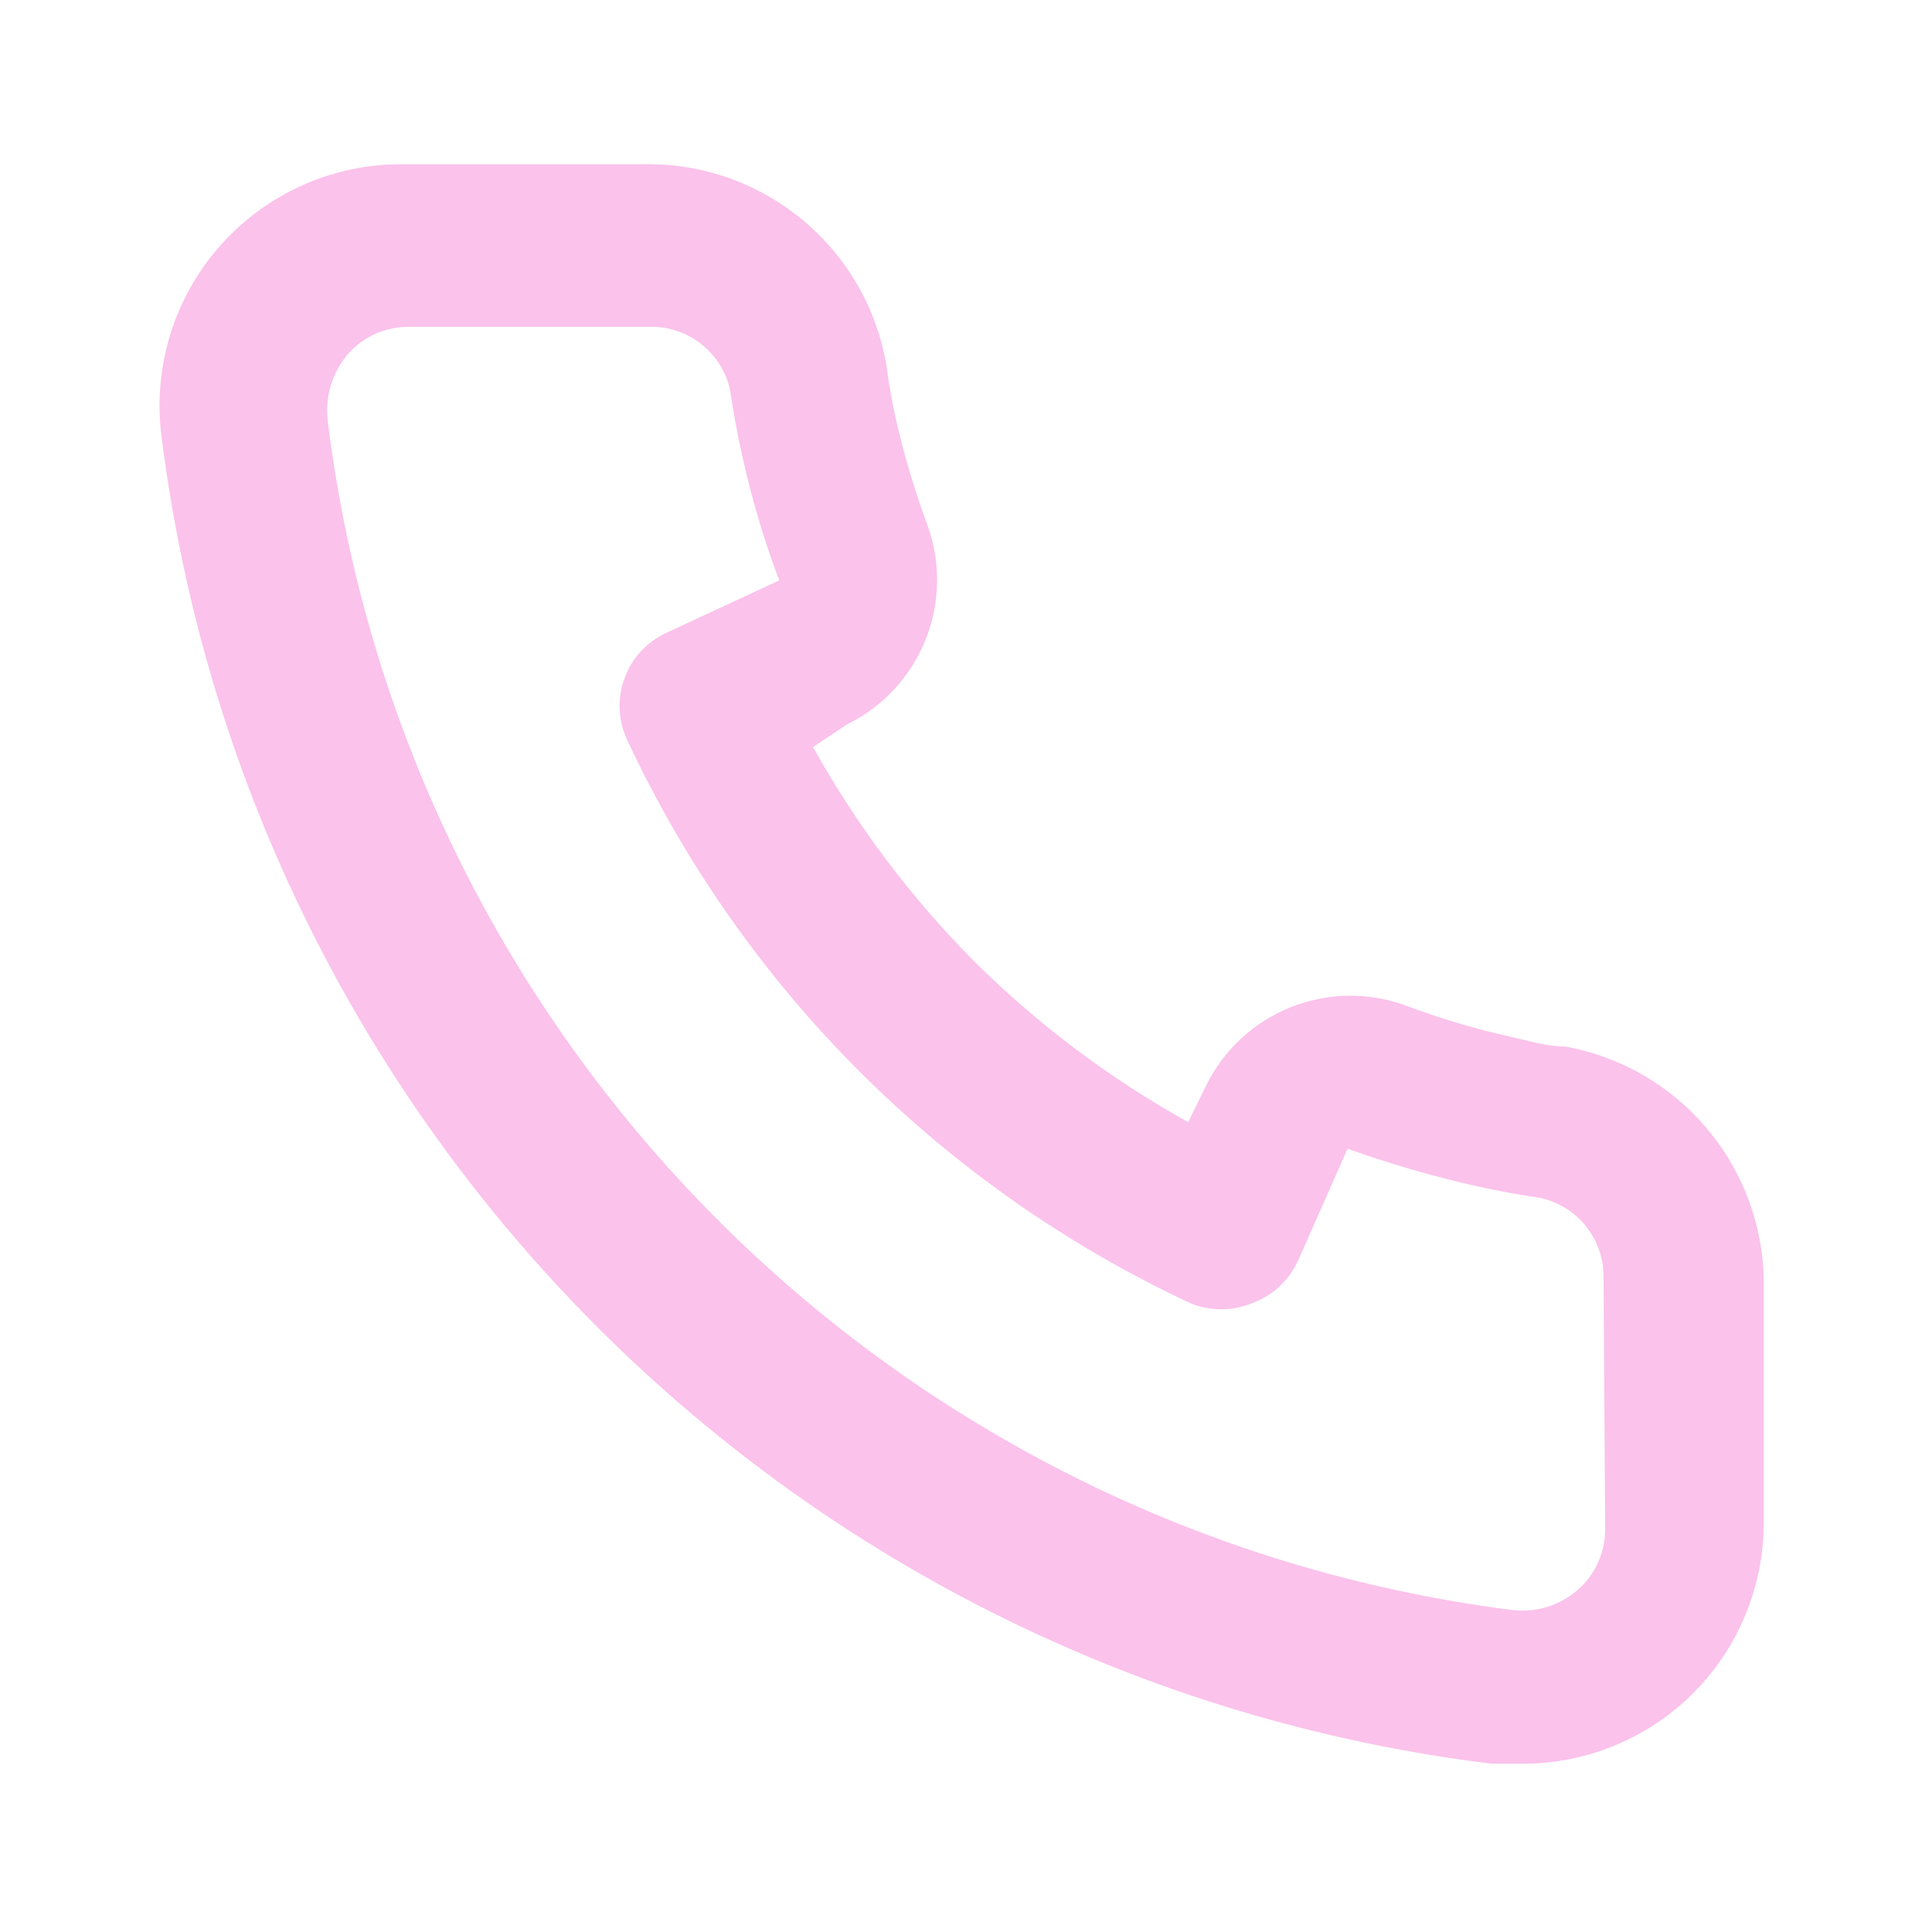
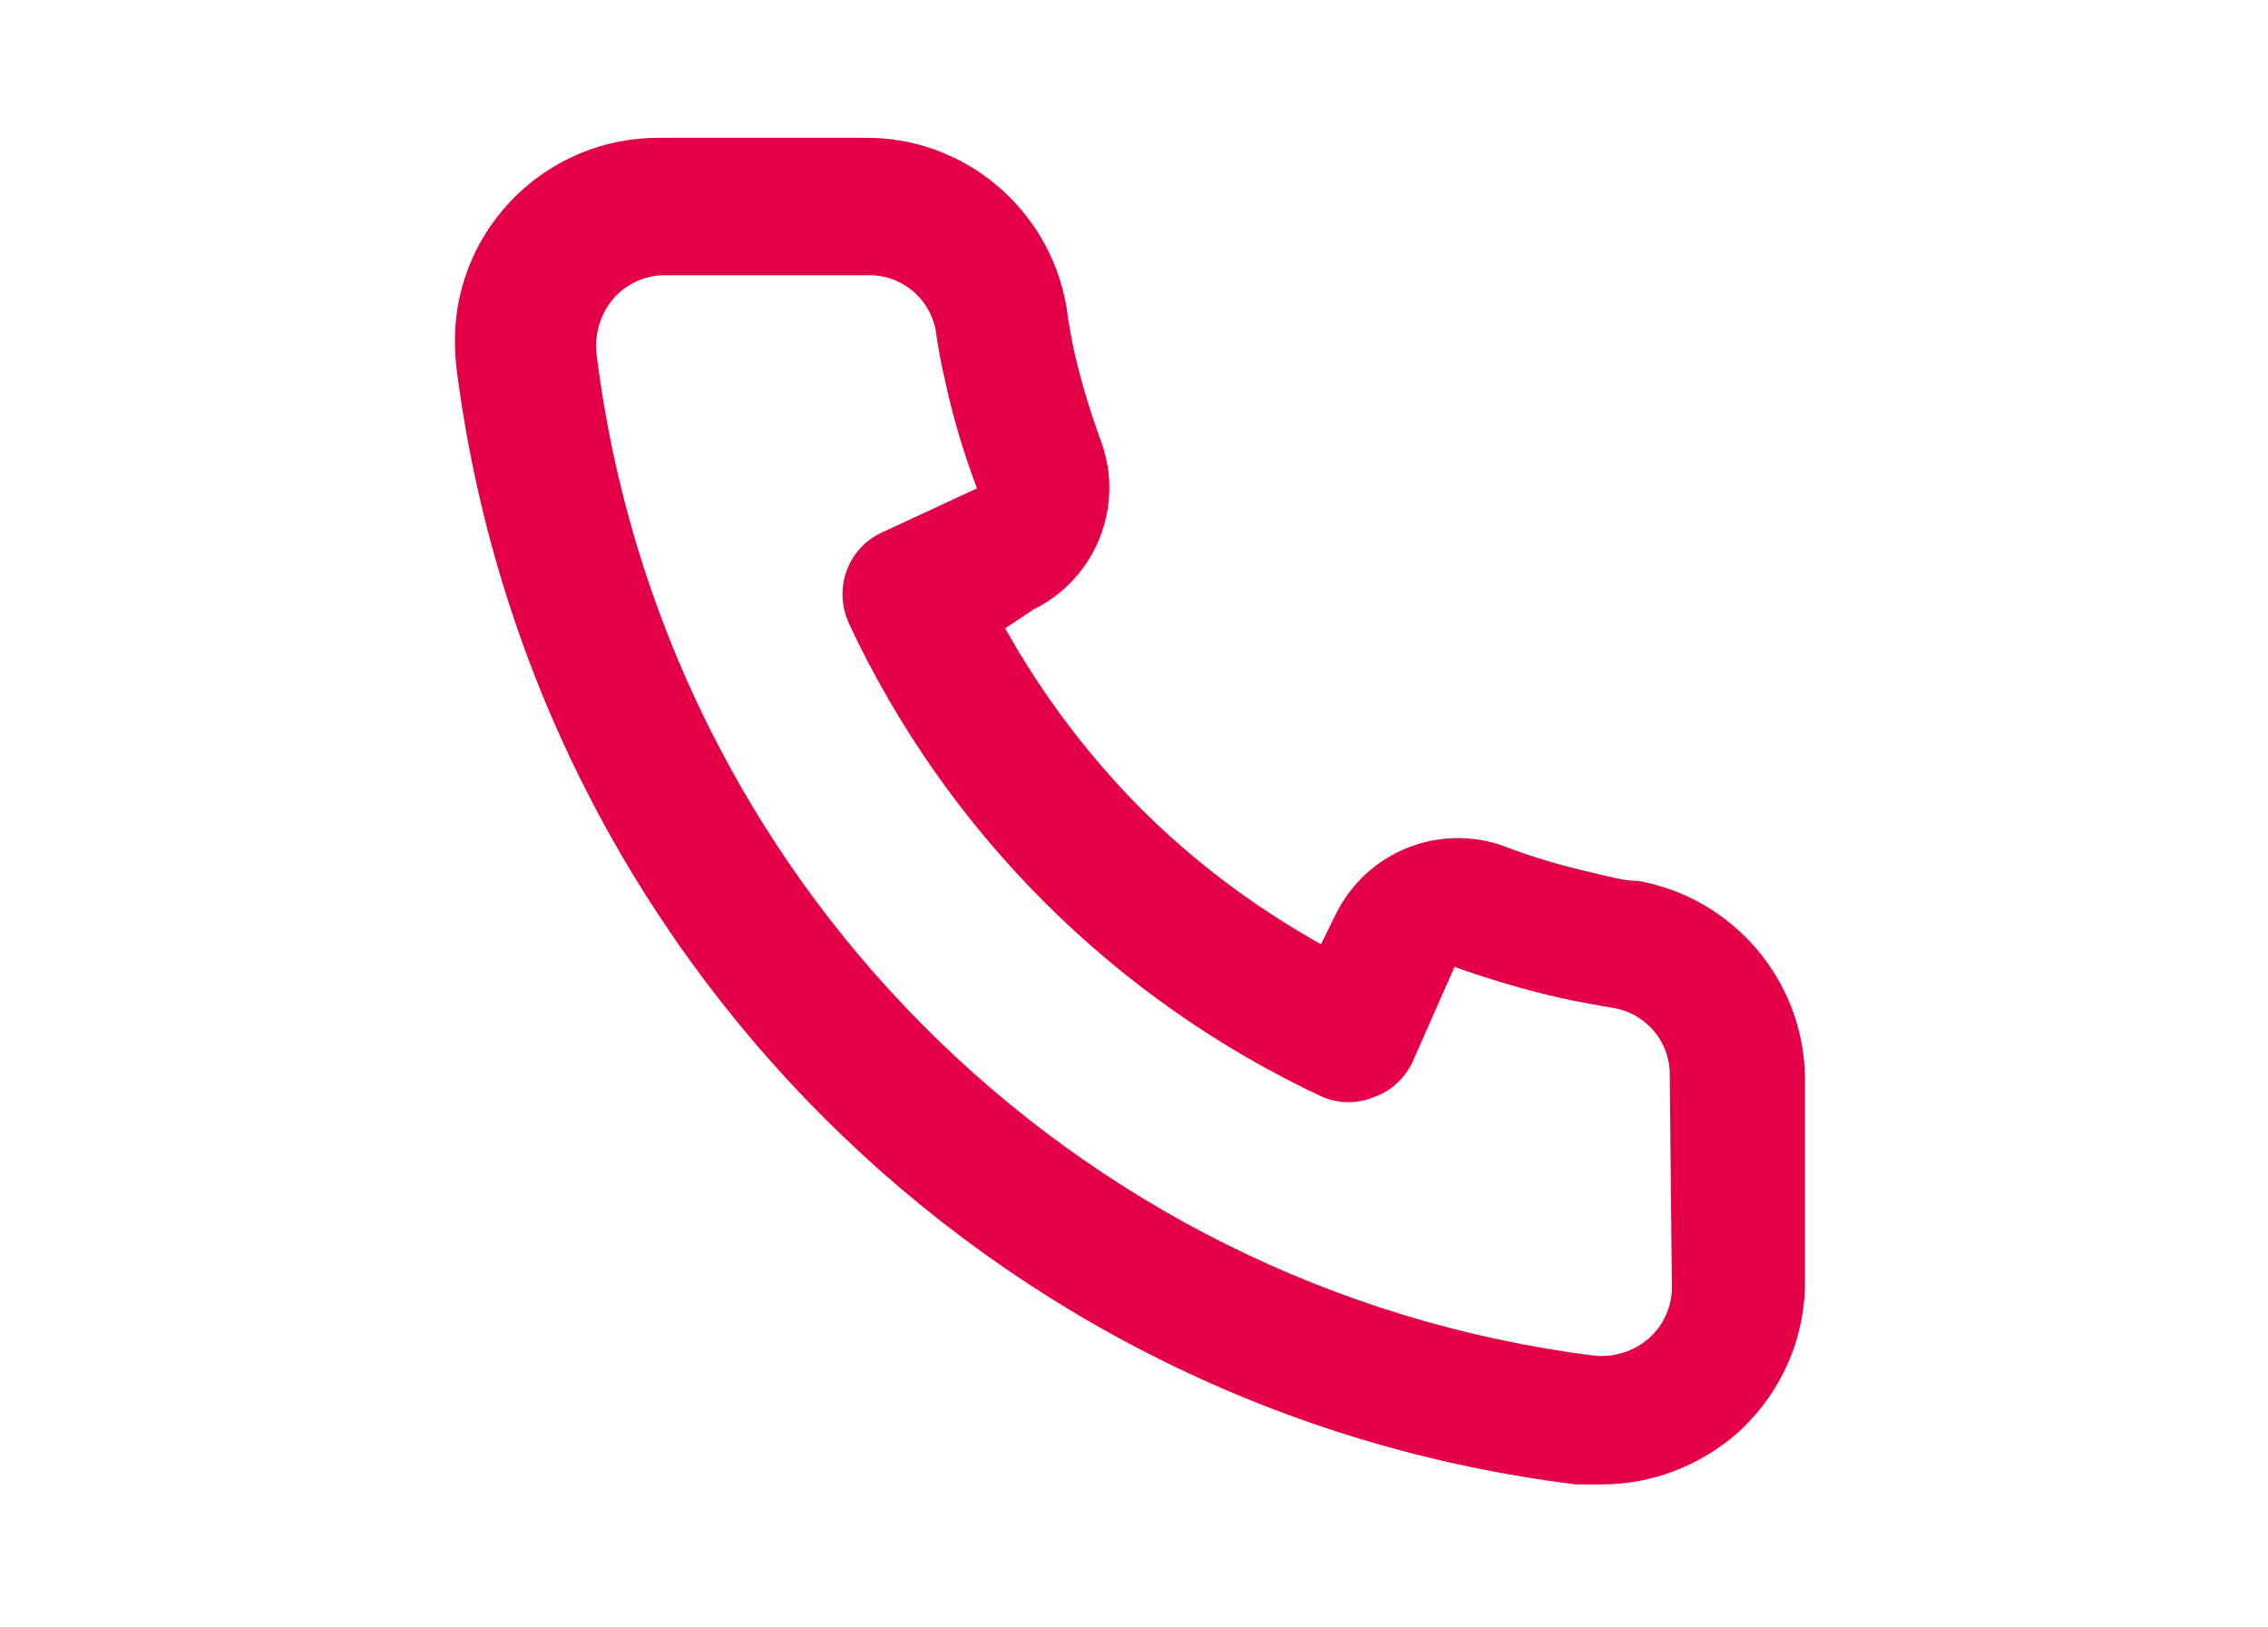
- <svg xmlns="http://www.w3.org/2000/svg" viewBox="0 0 24 24" xml:space="preserve" width="100%" height="100%">
-   <path d="M19.44 13c-.22 0-.45-.07-.67-.12a9.44 9.44 0 0 1-1.31-.39 2 2 0 0 0-2.48 1l-.22.45a12.18 12.18 0 0 1-2.66-2 12.18 12.18 0 0 1-2-2.66l.42-.28a2 2 0 0 0 1-2.48 10.33 10.33 0 0 1-.39-1.31c-.05-.22-.09-.45-.12-.68a3 3 0 0 0-3-2.49h-3a3 3 0 0 0-3 3.41 19 19 0 0 0 16.52 16.46h.38a3 3 0 0 0 2-.76 3 3 0 0 0 1-2.25v-3a3 3 0 0 0-2.47-2.9zm.5 6a1 1 0 0 1-.34.75 1.05 1.05 0 0 1-.82.25A17 17 0 0 1 4.07 5.22a1.09 1.09 0 0 1 .25-.82 1 1 0 0 1 .75-.34h3a1 1 0 0 1 1 .79q.06.41.15.81a11.12 11.12 0 0 0 .46 1.55l-1.4.65a1 1 0 0 0-.49 1.33 14.49 14.49 0 0 0 7 7 1 1 0 0 0 .76 0 1 1 0 0 0 .57-.52l.62-1.4a13.69 13.69 0 0 0 1.58.46q.4.09.81.15a1 1 0 0 1 .79 1z" style="fill: rgb(251, 194, 235);" />
+ <svg xmlns="http://www.w3.org/2000/svg" version="1.1" id="Layer_1" x="0px" y="0px" viewBox="0 0 530 380" style="enable-background:new 0 0 530 380;" xml:space="preserve">
+   <style type="text/css">
+ 	.st0{fill:#E40046;}
+ </style>
+   <path class="st0" d="M382.8,205.8c-3.5,0-7.1-1.1-10.6-1.9c-7.1-1.6-14-3.6-20.7-6.2c-15.2-5.5-32.1,1.3-39.3,15.8l-3.5,7.1  c-15.4-8.6-29.6-19.2-42.1-31.7c-12.4-12.5-23.1-26.7-31.7-42.1l6.6-4.4c14.5-7.1,21.4-24.1,15.8-39.3c-2.5-6.8-4.6-13.7-6.2-20.7  c-0.8-3.5-1.4-7.1-1.9-10.8c-4-23-24.1-39.8-47.5-39.4h-47.5c-26.2-0.2-47.7,20.8-47.9,47.1c0,2.3,0.1,4.6,0.4,6.9  c17.4,136.5,125,243.8,261.6,260.6h6c11.7,0,22.9-4.3,31.7-12c10.1-9.1,15.9-22,15.8-35.6v-47.5  C421.5,229.1,405.1,209.8,382.8,205.8L382.8,205.8z M390.7,300.8c0,4.5-2,8.9-5.4,11.9c-3.6,3.1-8.3,4.5-13,4  c-122-15.6-217.8-112-232.9-234c-0.5-4.7,0.9-9.4,4-13c3-3.4,7.3-5.4,11.9-5.4h47.5c7.6-0.2,14.2,5.1,15.8,12.5  c0.6,4.3,1.4,8.6,2.4,12.8c1.8,8.3,4.3,16.5,7.3,24.5l-22.2,10.3c-7.9,3.6-11.4,13-7.8,21c0,0,0,0,0,0.1  c22.8,48.8,62,88,110.8,110.8c3.9,1.6,8.2,1.6,12,0c4-1.4,7.2-4.4,9-8.2l9.8-22.2c8.2,2.9,16.5,5.4,25,7.3c4.2,0.9,8.5,1.7,12.8,2.4  c7.4,1.6,12.7,8.2,12.5,15.8L390.7,300.8z" />
</svg>
